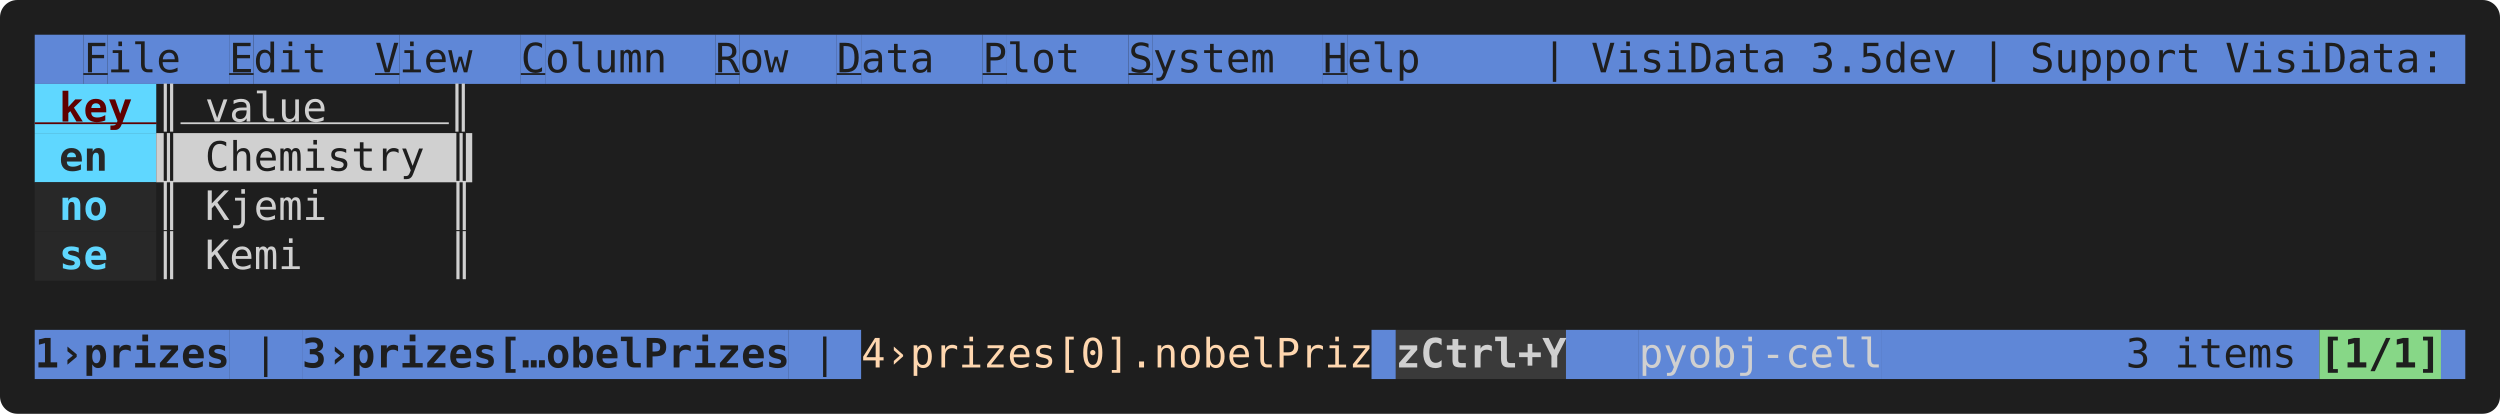
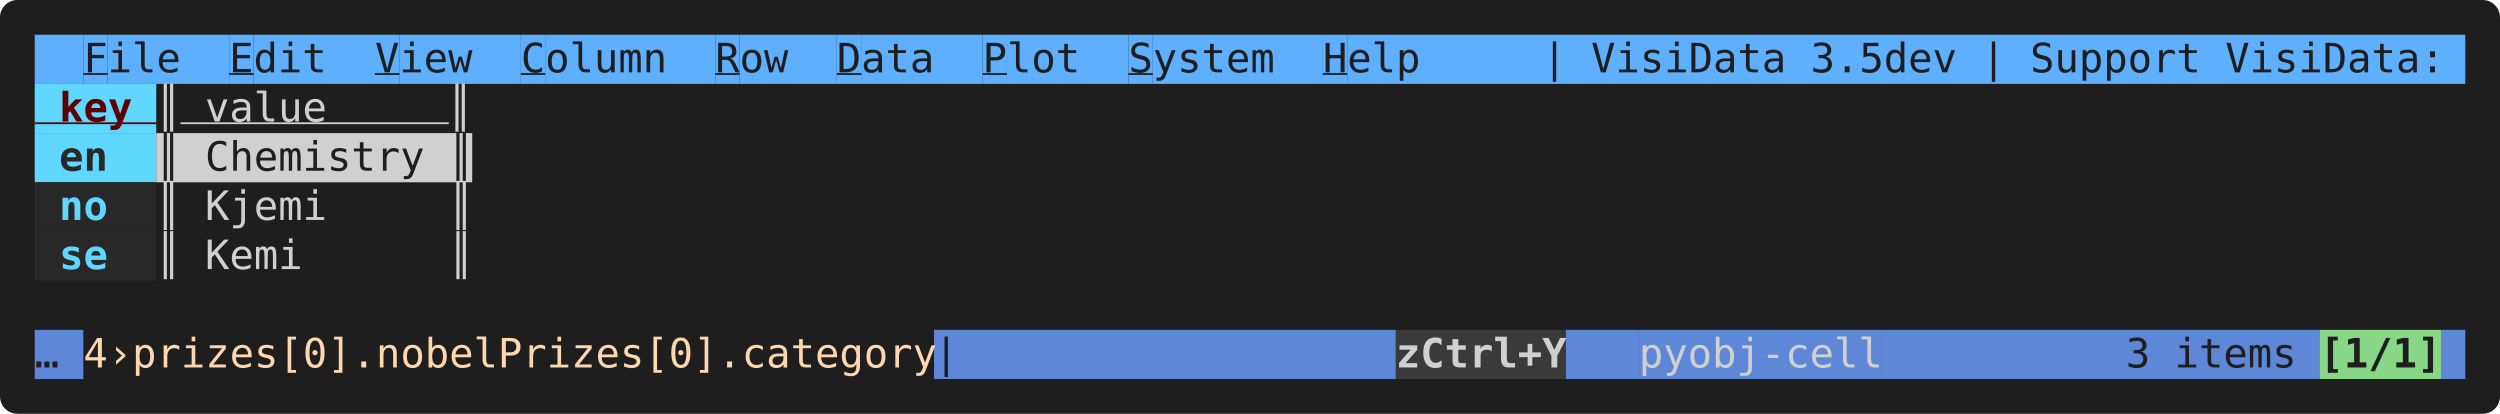
<svg xmlns="http://www.w3.org/2000/svg" width="864" height="143" viewBox="0 0 864.0 143" role="img">
  <rect width="100%" height="100%" rx="6" fill="#1e1e1e" />
-   <rect x="12.0" y="12" width="16.8" height="17" fill="#5f87d7" />
-   <rect x="28.8" y="12" width="8.4" height="17" fill="#5f87d7" />
-   <rect x="37.2" y="12" width="42.0" height="17" fill="#5f87d7" />
-   <rect x="79.2" y="12" width="8.4" height="17" fill="#5f87d7" />
-   <rect x="87.6" y="12" width="42.0" height="17" fill="#5f87d7" />
-   <rect x="129.6" y="12" width="8.4" height="17" fill="#5f87d7" />
-   <rect x="138.0" y="12" width="42.0" height="17" fill="#5f87d7" />
-   <rect x="180.0" y="12" width="8.4" height="17" fill="#5f87d7" />
-   <rect x="188.4" y="12" width="58.8" height="17" fill="#5f87d7" />
-   <rect x="247.2" y="12" width="8.4" height="17" fill="#5f87d7" />
-   <rect x="255.6" y="12" width="33.6" height="17" fill="#5f87d7" />
-   <rect x="289.2" y="12" width="8.4" height="17" fill="#5f87d7" />
-   <rect x="297.6" y="12" width="42.0" height="17" fill="#5f87d7" />
-   <rect x="339.6" y="12" width="8.4" height="17" fill="#5f87d7" />
-   <rect x="348.0" y="12" width="42.0" height="17" fill="#5f87d7" />
-   <rect x="390.0" y="12" width="8.4" height="17" fill="#5f87d7" />
-   <rect x="398.4" y="12" width="58.8" height="17" fill="#5f87d7" />
-   <rect x="457.2" y="12" width="8.4" height="17" fill="#5f87d7" />
-   <rect x="465.6" y="12" width="386.4" height="17" fill="#5f87d7" />
+   <rect x="12.0" y="12" width="16.8" height="17" fill="#5fafff" />
+   <rect x="28.8" y="12" width="8.4" height="17" fill="#5fafff" />
+   <rect x="37.2" y="12" width="42.0" height="17" fill="#5fafff" />
+   <rect x="79.2" y="12" width="8.4" height="17" fill="#5fafff" />
+   <rect x="87.6" y="12" width="42.0" height="17" fill="#5fafff" />
+   <rect x="129.6" y="12" width="8.4" height="17" fill="#5fafff" />
+   <rect x="138.0" y="12" width="42.0" height="17" fill="#5fafff" />
+   <rect x="180.0" y="12" width="8.4" height="17" fill="#5fafff" />
+   <rect x="188.4" y="12" width="58.8" height="17" fill="#5fafff" />
+   <rect x="247.2" y="12" width="8.4" height="17" fill="#5fafff" />
+   <rect x="255.6" y="12" width="33.6" height="17" fill="#5fafff" />
+   <rect x="289.2" y="12" width="8.4" height="17" fill="#5fafff" />
+   <rect x="297.6" y="12" width="42.0" height="17" fill="#5fafff" />
+   <rect x="339.6" y="12" width="8.4" height="17" fill="#5fafff" />
+   <rect x="348.0" y="12" width="42.0" height="17" fill="#5fafff" />
+   <rect x="390.0" y="12" width="8.4" height="17" fill="#5fafff" />
+   <rect x="398.4" y="12" width="58.8" height="17" fill="#5fafff" />
+   <rect x="457.2" y="12" width="8.4" height="17" fill="#5fafff" />
+   <rect x="465.6" y="12" width="386.4" height="17" fill="#5fafff" />
  <rect x="12.0" y="29" width="42.0" height="17" fill="#5fd7ff" />
  <rect x="12.0" y="46" width="42.0" height="17" fill="#5fd7ff" />
  <rect x="54.0" y="46" width="109.2" height="17" fill="#d0d0d0" />
  <rect x="12.0" y="63" width="42.0" height="17" fill="#282828" />
  <rect x="12.0" y="80" width="42.0" height="17" fill="#282828" />
-   <rect x="12.0" y="114" width="67.2" height="17" fill="#5f87d7" />
-   <rect x="79.2" y="114" width="25.2" height="17" fill="#5f87d7" />
-   <rect x="104.4" y="114" width="168.0" height="17" fill="#5f87d7" />
-   <rect x="272.4" y="114" width="25.2" height="17" fill="#5f87d7" />
-   <rect x="474.0" y="114" width="8.4" height="17" fill="#5f87d7" />
+   <rect x="12.0" y="114" width="16.8" height="17" fill="#5f87d7" />
+   <rect x="322.8" y="114" width="159.6" height="17" fill="#5f87d7" />
  <rect x="482.4" y="114" width="58.8" height="17" fill="#3a3a3a" />
  <rect x="541.2" y="114" width="25.2" height="17" fill="#5f87d7" />
  <rect x="566.4" y="114" width="84.0" height="17" fill="#5f87d7" />
  <rect x="650.4" y="114" width="151.2" height="17" fill="#5f87d7" />
  <rect x="801.6" y="114" width="42.0" height="17" fill="#87d787" />
  <rect x="843.6" y="114" width="8.4" height="17" fill="#5f87d7" />
  <g font-family="ui-monospace, SFMono-Regular, Menlo, Consolas, 'DejaVu Sans Mono', monospace" font-size="14" fill="#d0d0d0" lengthAdjust="spacingAndGlyphs" xml:space="preserve">
    <text x="28.8" y="25" textLength="8.4" fill="#1e1e1e" text-decoration="underline">F</text>
    <text x="37.2" y="25" textLength="42.0" fill="#1e1e1e">ile  </text>
    <text x="79.2" y="25" textLength="8.4" fill="#1e1e1e" text-decoration="underline">E</text>
    <text x="87.6" y="25" textLength="42.0" fill="#1e1e1e">dit  </text>
    <text x="129.6" y="25" textLength="8.4" fill="#1e1e1e" text-decoration="underline">V</text>
    <text x="138.0" y="25" textLength="42.0" fill="#1e1e1e">iew  </text>
    <text x="180.0" y="25" textLength="8.4" fill="#1e1e1e" text-decoration="underline">C</text>
    <text x="188.4" y="25" textLength="58.8" fill="#1e1e1e">olumn  </text>
    <text x="247.2" y="25" textLength="8.4" fill="#1e1e1e" text-decoration="underline">R</text>
    <text x="255.6" y="25" textLength="33.6" fill="#1e1e1e">ow  </text>
    <text x="289.2" y="25" textLength="8.4" fill="#1e1e1e" text-decoration="underline">D</text>
    <text x="297.6" y="25" textLength="42.0" fill="#1e1e1e">ata  </text>
    <text x="339.6" y="25" textLength="8.4" fill="#1e1e1e" text-decoration="underline">P</text>
    <text x="348.0" y="25" textLength="42.0" fill="#1e1e1e">lot  </text>
    <text x="390.0" y="25" textLength="8.4" fill="#1e1e1e" text-decoration="underline">S</text>
    <text x="398.4" y="25" textLength="58.8" fill="#1e1e1e">ystem  </text>
    <text x="457.2" y="25" textLength="8.4" fill="#1e1e1e" text-decoration="underline">H</text>
    <text x="465.6" y="25" textLength="386.4" fill="#1e1e1e">elp     | VisiData 3.5dev | Support VisiData: </text>
    <text x="12.0" y="42" textLength="42.0" fill="#5f0000" font-weight="bold" text-decoration="underline"> key </text>
    <text x="54.0" y="42" textLength="8.4">║</text>
    <text x="62.4" y="42" textLength="92.4" text-decoration="underline"> value     </text>
    <text x="154.8" y="42" textLength="697.2">║                                                                                  </text>
    <text x="12.0" y="59" textLength="42.0" fill="#282828" font-weight="bold"> en  </text>
    <text x="54.0" y="59" textLength="109.2" fill="#1e1e1e">║ Chemistry ║</text>
    <text x="12.0" y="76" textLength="42.0" fill="#5fd7ff" font-weight="bold"> no  </text>
    <text x="54.0" y="76" textLength="798.0">║ Kjemi     ║                                                                                  </text>
    <text x="12.0" y="93" textLength="42.0" fill="#5fd7ff" font-weight="bold"> se  </text>
    <text x="54.0" y="93" textLength="798.0">║ Kemi      ║                                                                                  </text>
-     <text x="12.0" y="127" textLength="67.2" fill="#1e1e1e" font-weight="bold">1›prizes</text>
-     <text x="79.2" y="127" textLength="25.2" fill="#1e1e1e"> | </text>
-     <text x="104.4" y="127" textLength="168.0" fill="#1e1e1e" font-weight="bold">3›prizes[…obelPrizes</text>
-     <text x="272.4" y="127" textLength="25.2" fill="#1e1e1e"> | </text>
-     <text x="297.6" y="127" textLength="176.4" fill="#ffd7af">4›prizes[0].nobelPriz</text>
+     <text x="12.0" y="127" textLength="16.8" fill="#1e1e1e">… </text>
+     <text x="28.8" y="127" textLength="294.0" fill="#ffd7af">4›prizes[0].nobelPrizes[0].category</text>
+     <text x="322.8" y="127" textLength="159.6" fill="#1e1e1e">|                  </text>
    <text x="482.4" y="127" textLength="58.8" font-weight="bold">zCtrl+Y</text>
    <text x="566.4" y="127" textLength="84.0">pyobj-cell</text>
    <text x="650.4" y="127" textLength="151.2" fill="#1e1e1e">          3 items </text>
    <text x="801.6" y="127" textLength="42.0" fill="#1e1e1e" font-weight="bold">[1/1]</text>
  </g>
</svg>
